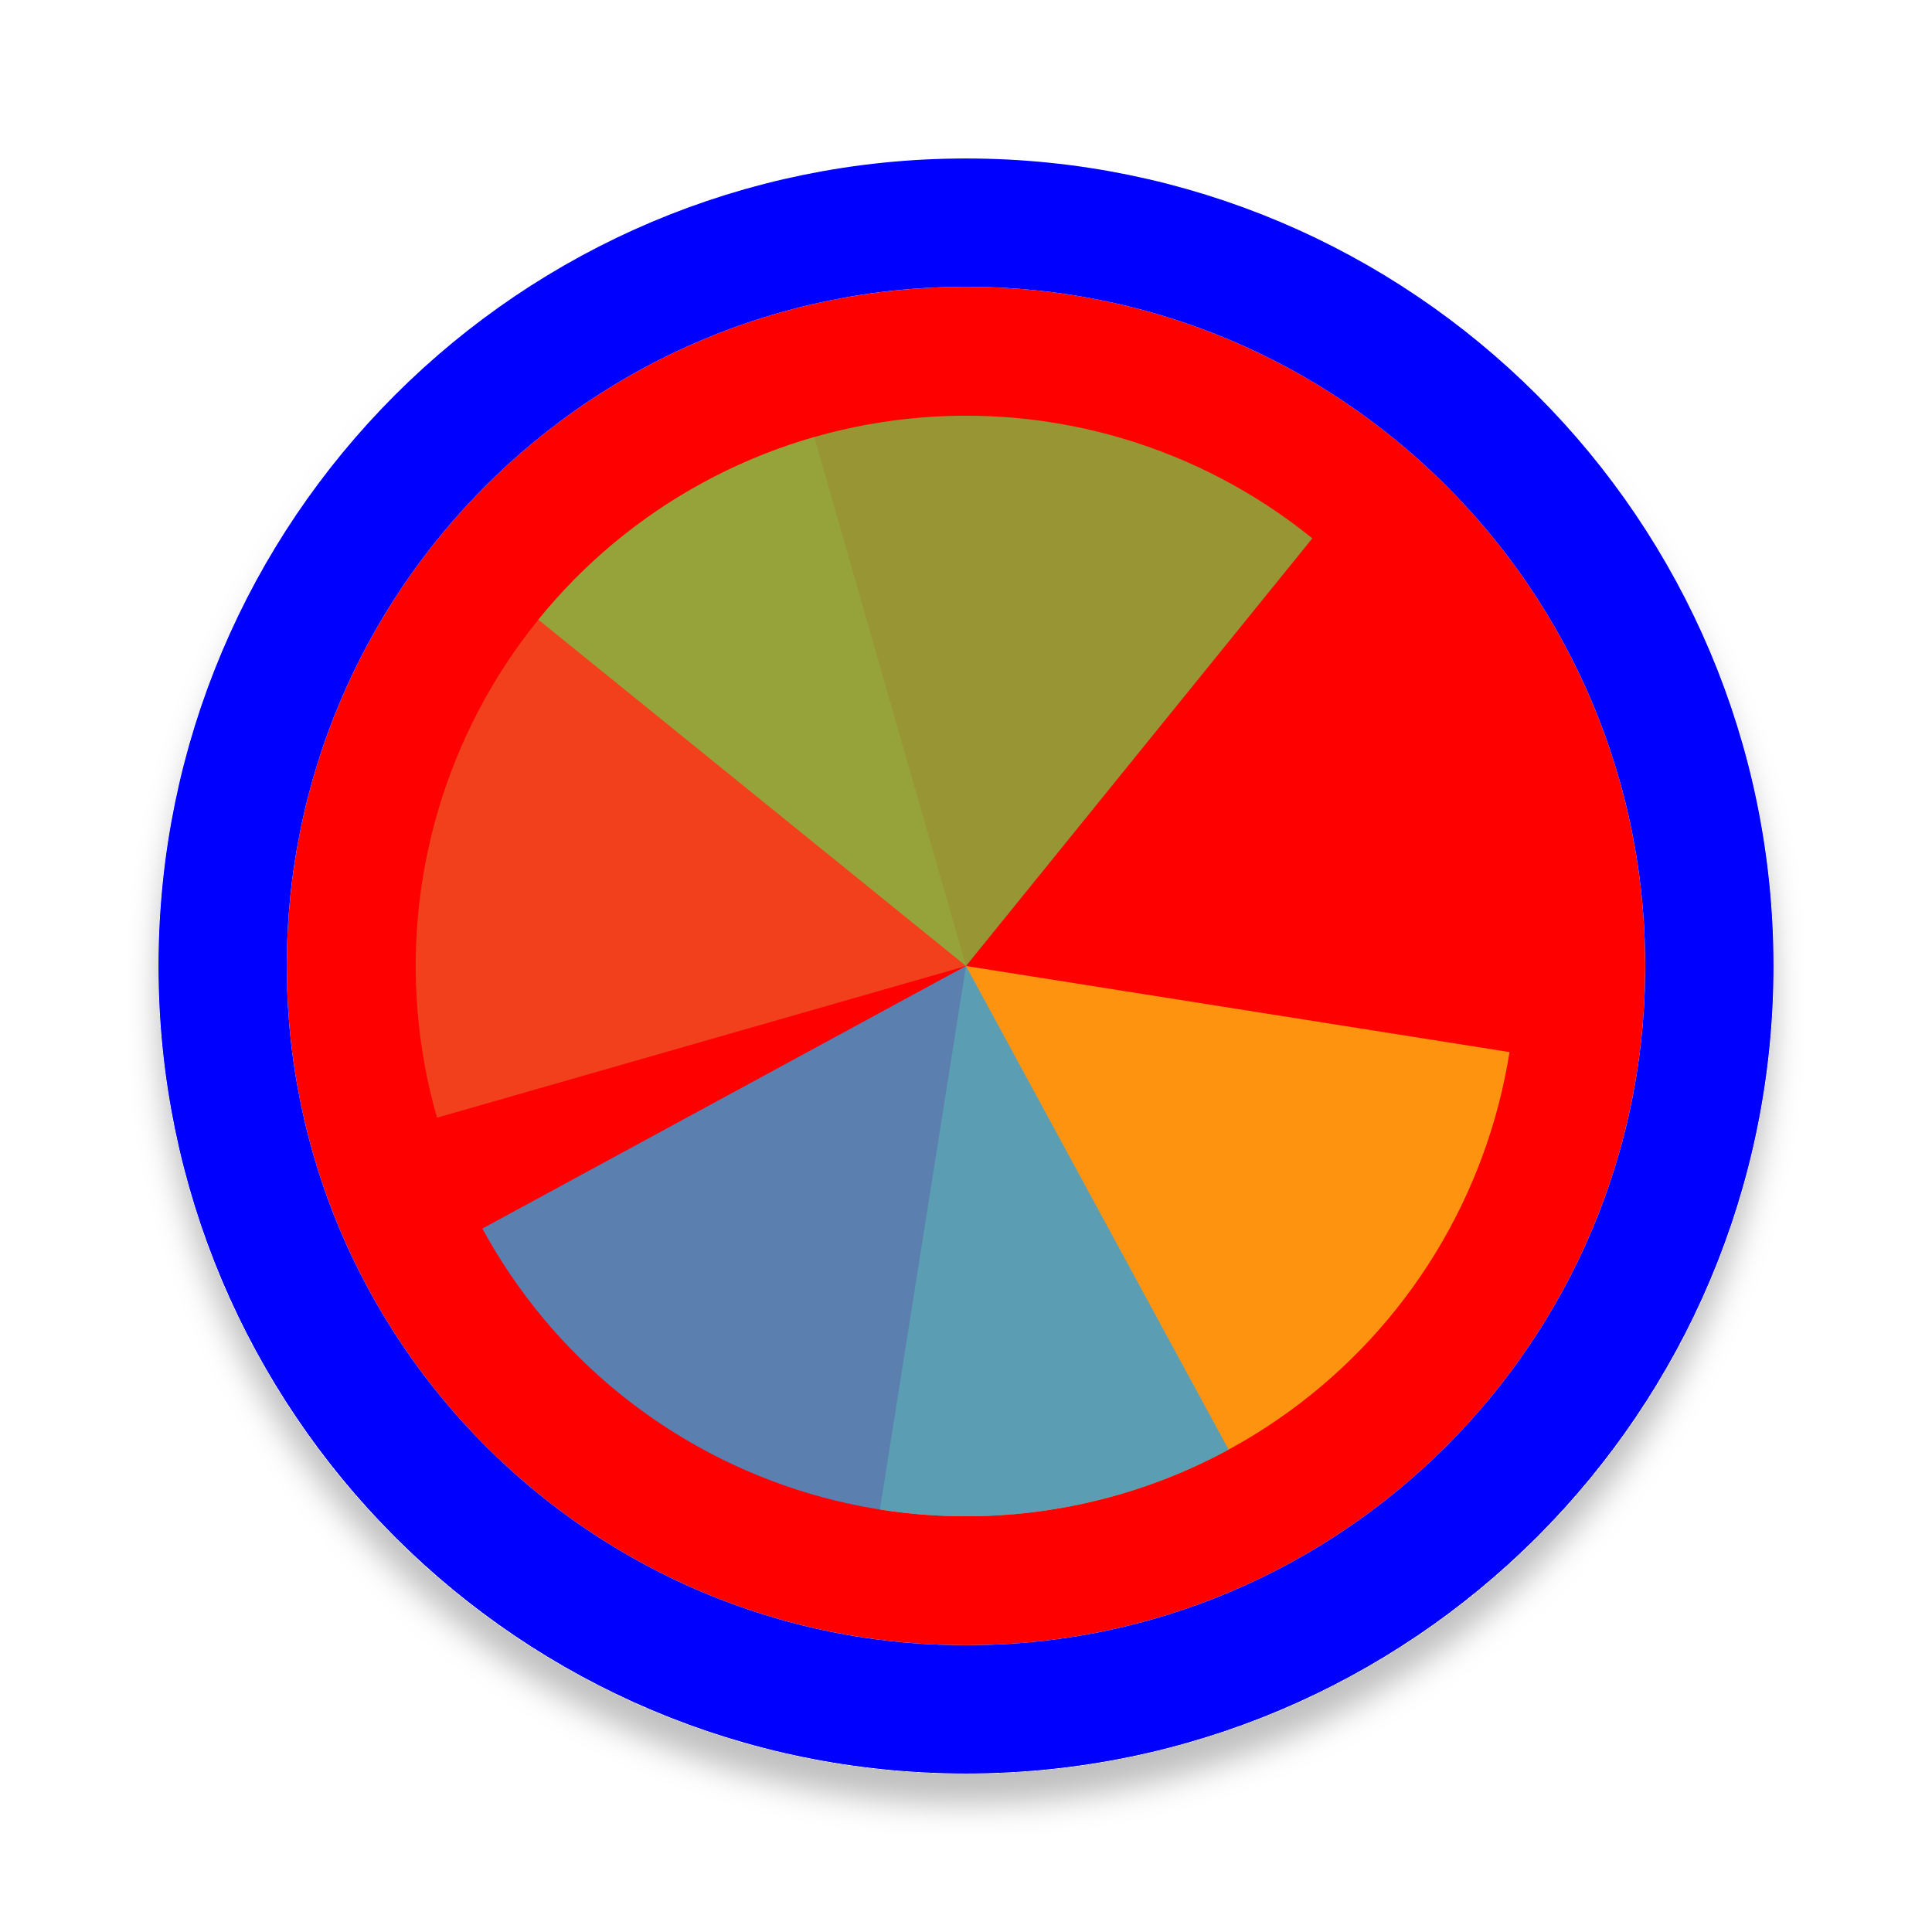
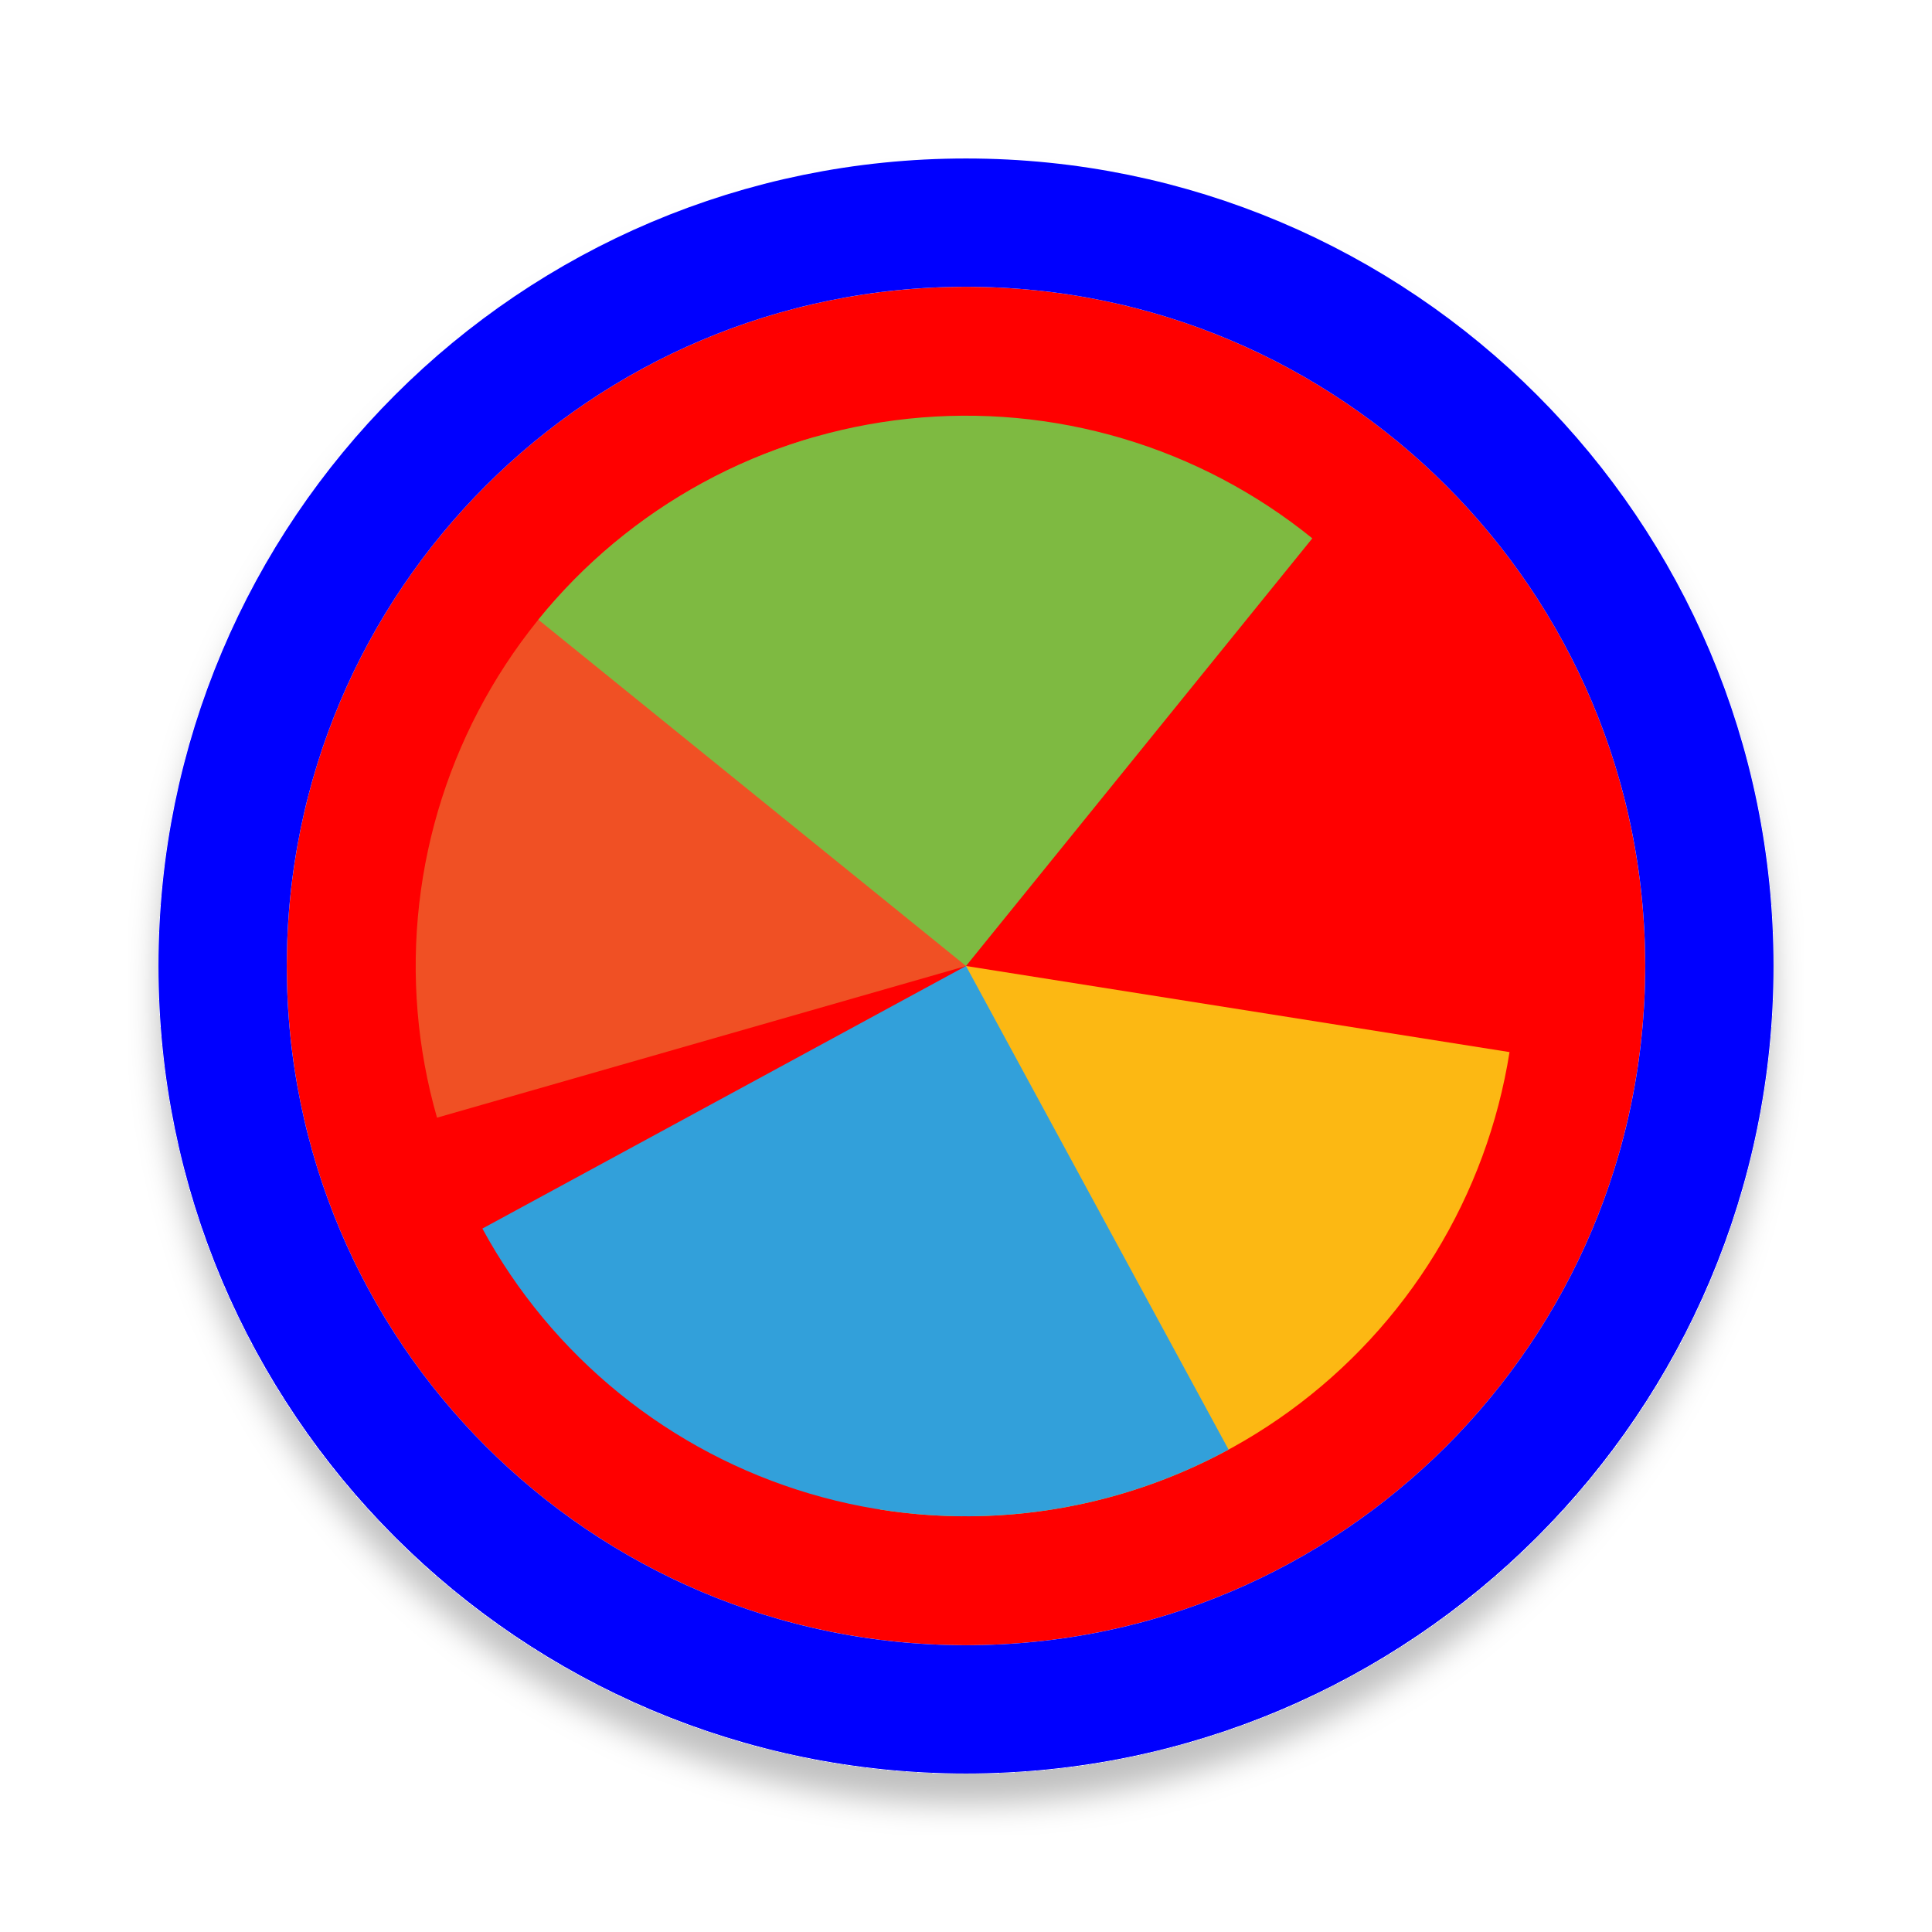
<svg xmlns="http://www.w3.org/2000/svg" width="256" height="256" viewBox="0 0 256 256" fill="none">
  <g filter="url(#filter0_d_3519_2674)">
    <path d="M218 128C218 177.706 177.706 218 128 218C78.294 218 38 177.706 38 128C38 78.294 78.294 38 128 38C177.706 38 218 78.294 218 128Z" fill="#FF0000" />
    <path d="M128 226.5C182.4 226.5 226.5 182.4 226.5 128C226.5 73.6 182.4 29.5 128 29.5C73.6 29.5 29.5 73.6 29.5 128C29.5 182.4 73.6 226.5 128 226.5Z" stroke="#0000FF" stroke-width="17" />
  </g>
-   <path d="M57.907 148.098L127.999 128.001L107.901 57.907C98.696 60.546 90.101 64.972 82.607 70.933C75.113 76.894 68.866 84.273 64.224 92.648C59.581 101.023 56.634 110.23 55.55 119.745C54.466 129.259 55.267 138.893 57.907 148.098Z" fill="#F05024" fill-opacity="0.8" />
-   <path d="M116.593 200.02L128 128L200.02 139.407C198.522 148.864 195.175 157.935 190.172 166.099C185.169 174.264 178.606 181.363 170.86 186.991C163.113 192.62 154.333 196.667 145.022 198.902C135.711 201.138 126.05 201.517 116.593 200.019L116.593 200.02Z" fill="#FCB813" fill-opacity="0.8" />
-   <path d="M71.333 82.111L128 128L173.889 71.333C166.447 65.307 157.892 60.805 148.71 58.086C139.529 55.366 129.902 54.481 120.379 55.482C110.855 56.483 101.623 59.35 93.207 63.919C84.792 68.488 77.359 74.669 71.333 82.111Z" fill="#7EBA41" fill-opacity="0.8" />
-   <path d="M63.919 162.792L128 128L162.793 192.08C154.377 196.65 145.145 199.516 135.621 200.517C126.098 201.518 116.471 200.634 107.29 197.914C98.109 195.194 89.553 190.693 82.112 184.667C74.67 178.64 68.488 171.208 63.919 162.792Z" fill="#32A0DA" fill-opacity="0.8" />
+   <path d="M57.907 148.098L127.999 128.001L107.901 57.907C98.696 60.546 90.101 64.972 82.607 70.933C75.113 76.894 68.866 84.273 64.224 92.648C59.581 101.023 56.634 110.23 55.55 119.745C54.466 129.259 55.267 138.893 57.907 148.098Z" fill="#F05024" fill-opacity="1" />
+   <path d="M116.593 200.02L128 128L200.02 139.407C198.522 148.864 195.175 157.935 190.172 166.099C185.169 174.264 178.606 181.363 170.86 186.991C163.113 192.62 154.333 196.667 145.022 198.902C135.711 201.138 126.05 201.517 116.593 200.019L116.593 200.02Z" fill="#FCB813" fill-opacity="1" />
+   <path d="M71.333 82.111L128 128L173.889 71.333C166.447 65.307 157.892 60.805 148.71 58.086C139.529 55.366 129.902 54.481 120.379 55.482C110.855 56.483 101.623 59.35 93.207 63.919C84.792 68.488 77.359 74.669 71.333 82.111Z" fill="#7EBA41" fill-opacity="1" />
+   <path d="M63.919 162.792L128 128L162.793 192.08C154.377 196.65 145.145 199.516 135.621 200.517C126.098 201.518 116.471 200.634 107.29 197.914C98.109 195.194 89.553 190.693 82.112 184.667C74.67 178.64 68.488 171.208 63.919 162.792Z" fill="#32A0DA" fill-opacity="1" />
  <defs>
    <filter id="filter0_d_3519_2674" x="17" y="21" width="222" height="222" filterUnits="userSpaceOnUse" color-interpolation-filters="sRGB">
      <feFlood flood-opacity="0" result="BackgroundImageFix" />
      <feColorMatrix in="SourceAlpha" type="matrix" values="0 0 0 0 0 0 0 0 0 0 0 0 0 0 0 0 0 0 127 0" result="hardAlpha" />
      <feOffset dy="4" />
      <feGaussianBlur stdDeviation="2" />
      <feComposite in2="hardAlpha" operator="out" />
      <feColorMatrix type="matrix" values="0 0 0 0 0 0 0 0 0 0 0 0 0 0 0 0 0 0 0.25 0" />
      <feBlend mode="normal" in2="BackgroundImageFix" result="effect1_dropShadow_3519_2674" />
      <feBlend mode="normal" in="SourceGraphic" in2="effect1_dropShadow_3519_2674" result="shape" />
    </filter>
  </defs>
</svg>
